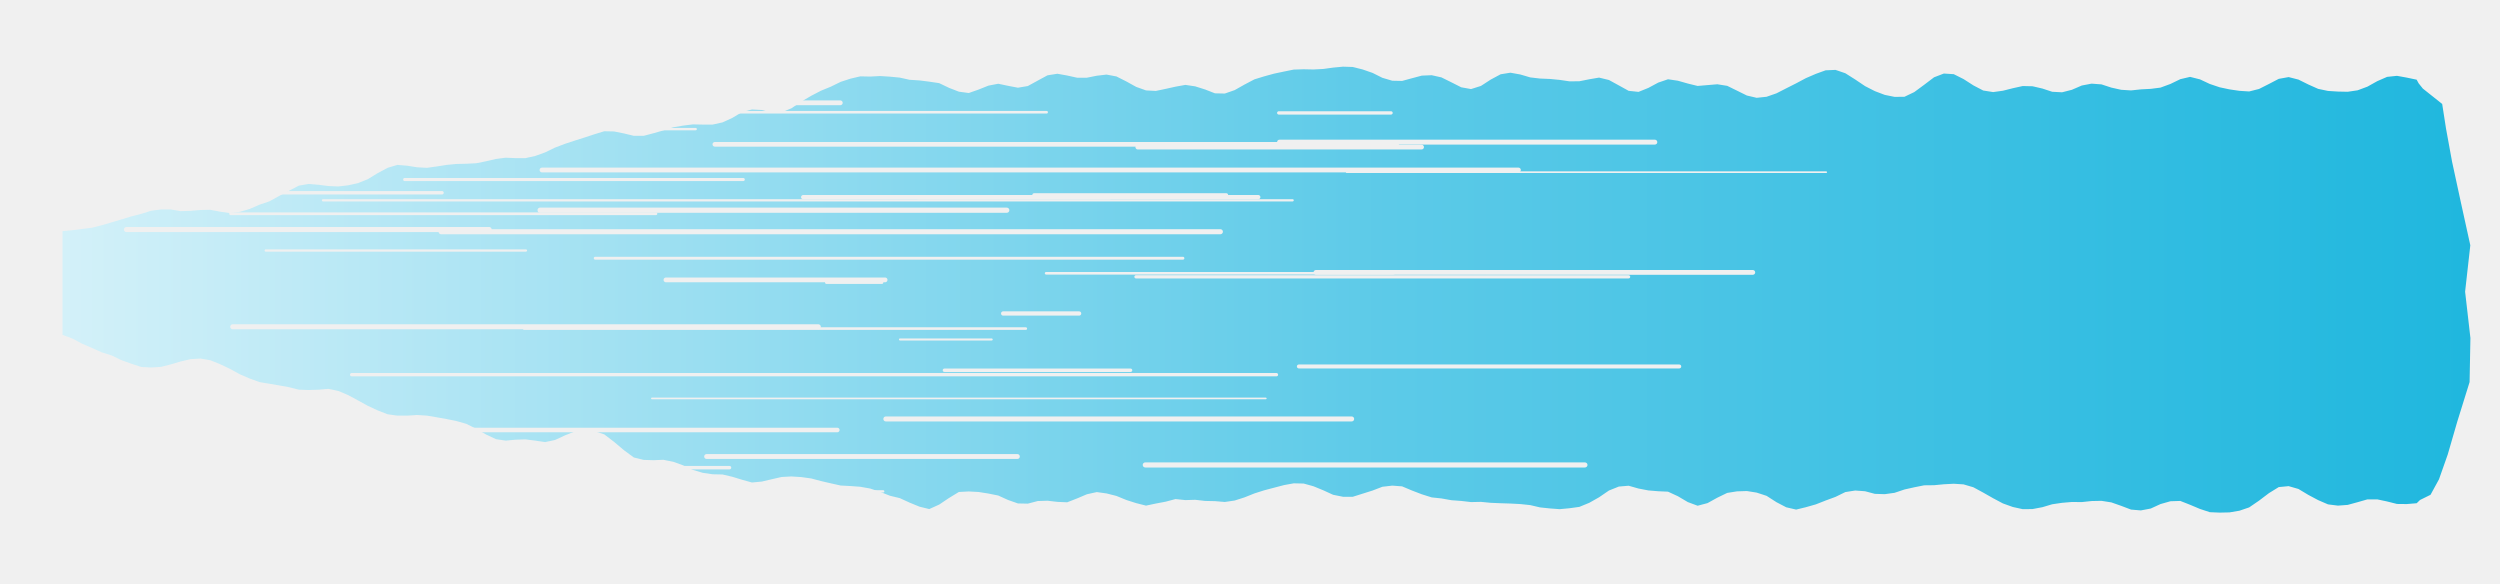
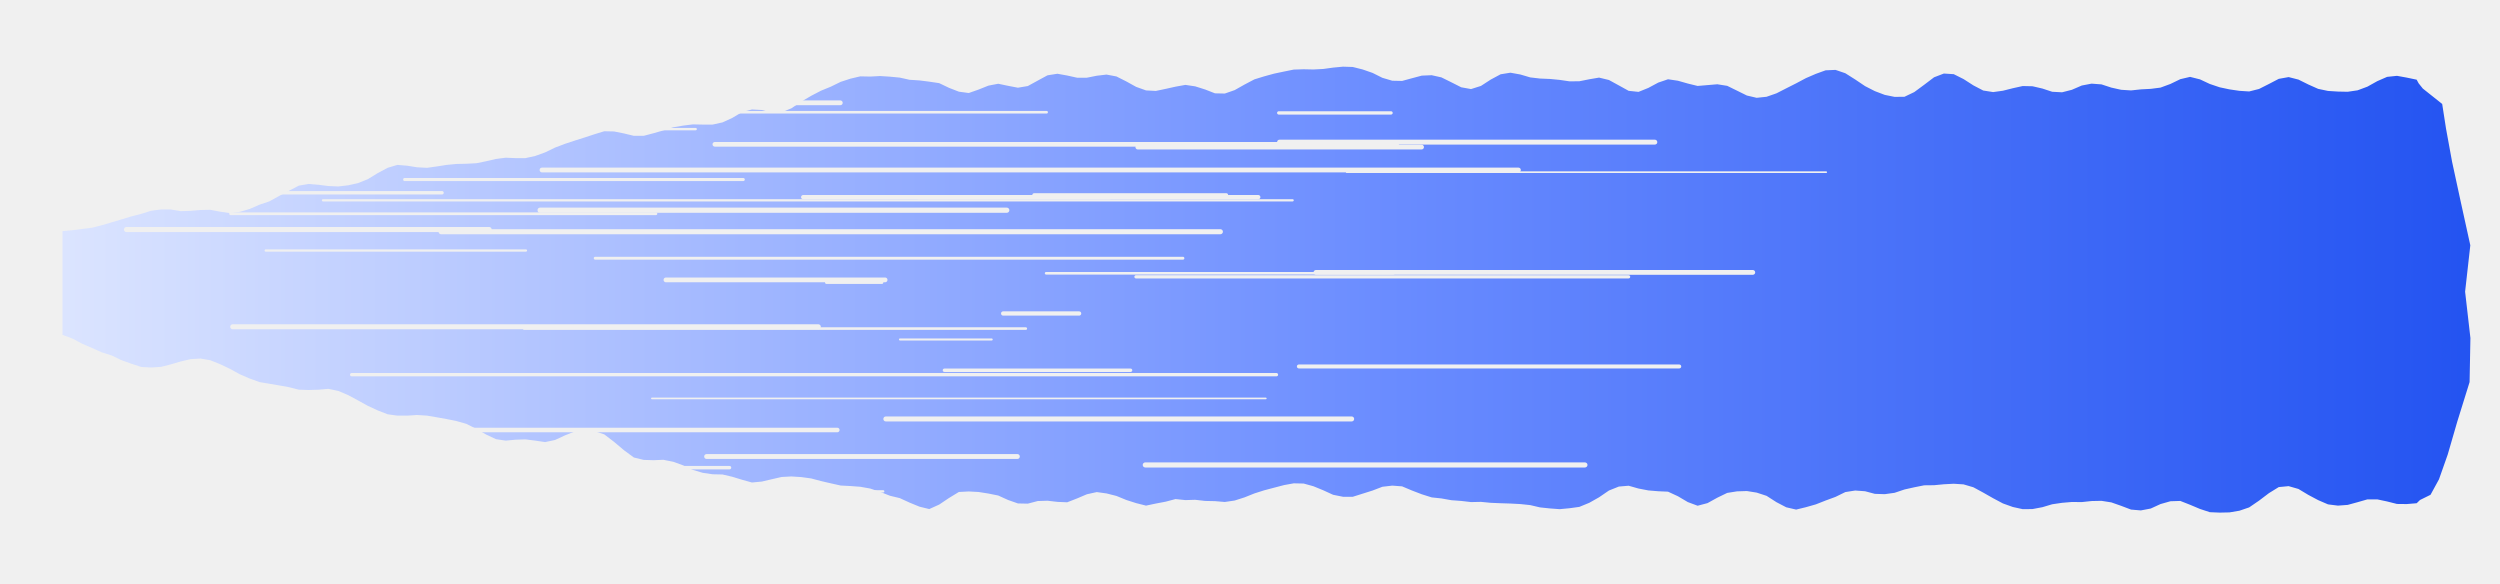
<svg xmlns="http://www.w3.org/2000/svg" viewBox="0 0 2400 560" width="2400" height="560">
  <defs>
    <linearGradient id="g" x1="0" y1="0" x2="1" y2="0">
-       <stop offset="0" stop-color="#D4F1F9" />
-       <stop offset="0.55" stop-color="#5CCAE8" />
-       <stop offset="1" stop-color="#1FB7DE" />
+       <stop offset="0" stop-color="#DCE5FF" />
+       <stop offset="0.55" stop-color="#6A8CFF" />
+       <stop offset="1" stop-color="#2353F1" />
    </linearGradient>
    <mask id="m">
      <rect width="2400" height="560" fill="white" />
      <rect x="863" y="324.9" width="90" height="2.0" rx="1.0" fill="black" />
      <rect x="991" y="185.5" width="188" height="3.5" rx="1.7" fill="black" />
      <rect x="118" y="92.8" width="345" height="3.9" rx="1.9" fill="black" />
      <rect x="905" y="353.8" width="182" height="3.3" rx="1.7" fill="black" />
      <rect x="637" y="266.4" width="215" height="4.6" rx="2.3" fill="black" />
      <rect x="1292" y="164.5" width="462" height="1.6" rx="0.8" fill="black" />
      <rect x="1089" y="264.2" width="476" height="3.1" rx="1.5" fill="black" />
      <rect x="309" y="191.2" width="933" height="2.2" rx="1.1" fill="black" />
      <rect x="221" y="311.3" width="567" height="4.8" rx="2.4" fill="black" />
      <rect x="1090" y="138.9" width="277" height="4.6" rx="2.3" fill="black" />
      <rect x="336" y="358.1" width="891" height="3.2" rx="1.6" fill="black" />
      <rect x="45" y="97.5" width="539" height="3.1" rx="1.5" fill="black" />
      <rect x="220" y="203.9" width="411" height="2.6" rx="1.3" fill="black" />
      <rect x="42" y="410.6" width="764" height="4.4" rx="2.2" fill="black" />
      <rect x="1226" y="134.1" width="365" height="4.7" rx="2.3" fill="black" />
      <rect x="516" y="199.3" width="453" height="5.0" rx="2.5" fill="black" />
      <rect x="502" y="314.2" width="484" height="2.5" rx="1.2" fill="black" />
      <rect x="170" y="106.5" width="836" height="2.5" rx="1.2" fill="black" />
      <rect x="359" y="447.3" width="343" height="3.3" rx="1.6" fill="black" />
      <rect x="518" y="160.9" width="942" height="4.6" rx="2.3" fill="black" />
      <rect x="848" y="399.8" width="452" height="4.8" rx="2.4" fill="black" />
      <rect x="961" y="298.9" width="77" height="4.1" rx="2.0" fill="black" />
      <rect x="1003" y="261.1" width="336" height="2.5" rx="1.3" fill="black" />
      <rect x="1226" y="106.8" width="111" height="3.2" rx="1.6" fill="black" />
      <rect x="421" y="220.0" width="753" height="4.9" rx="2.5" fill="black" />
      <rect x="880" y="187.9" width="187" height="3.5" rx="1.7" fill="black" />
      <rect x="254" y="239.4" width="252" height="2.2" rx="1.1" fill="black" />
      <rect x="676" y="435.9" width="303" height="4.7" rx="2.3" fill="black" />
      <rect x="616" y="470.6" width="233" height="2.2" rx="1.1" fill="black" />
      <rect x="478" y="122.8" width="191" height="2.3" rx="1.2" fill="black" />
      <rect x="769" y="187.2" width="441" height="4.1" rx="2.1" fill="black" />
      <rect x="570" y="246.5" width="567" height="2.8" rx="1.4" fill="black" />
      <rect x="119" y="217.9" width="353" height="4.9" rx="2.4" fill="black" />
      <rect x="684" y="136.3" width="659" height="4.5" rx="2.3" fill="black" />
      <rect x="387" y="170.9" width="328" height="2.9" rx="1.4" fill="black" />
      <rect x="1261" y="259.2" width="424" height="4.6" rx="2.3" fill="black" />
      <rect x="81" y="96.4" width="728" height="4.6" rx="2.3" fill="black" />
      <rect x="792" y="269.7" width="56" height="2.9" rx="1.4" fill="black" />
      <rect x="1097" y="443.9" width="427" height="4.9" rx="2.5" fill="black" />
      <rect x="180" y="183.4" width="246" height="3.3" rx="1.7" fill="black" />
      <rect x="1245" y="349.9" width="369" height="3.8" rx="1.9" fill="black" />
      <rect x="625" y="381.7" width="591" height="1.6" rx="0.8" fill="black" />
    </mask>
  </defs>
  <path d="M60.0 221.9 L69.5 221.0 L78.9 219.8 L88.4 218.6 L97.8 216.2 L107.3 213.4 L116.7 210.6 L126.2 207.7 L135.6 205.3 L145.1 202.3 L154.6 201.1 L164.0 201.1 L173.5 202.7 L182.9 202.4 L192.4 201.6 L201.8 201.4 L211.3 203.2 L220.8 204.6 L230.2 203.4 L239.7 200.6 L249.1 196.5 L258.6 193.3 L268.0 188.1 L277.5 183.1 L286.9 178.2 L296.4 176.6 L305.9 177.4 L315.3 178.6 L324.8 179.0 L334.2 177.9 L343.7 175.8 L353.1 172.0 L362.6 166.2 L372.1 161.1 L381.5 158.3 L391.0 159.1 L400.4 160.6 L409.9 161.1 L419.3 159.8 L428.8 158.3 L438.2 157.4 L447.7 157.2 L457.2 156.7 L466.6 154.8 L476.1 152.6 L485.5 151.4 L495.0 151.8 L504.4 151.8 L513.9 149.7 L523.3 146.3 L532.8 141.7 L542.3 138.1 L551.7 135.0 L561.2 132.0 L570.6 128.9 L580.1 126.0 L589.5 126.2 L599.0 128.1 L608.5 130.4 L617.9 130.4 L627.4 127.9 L636.8 125.2 L646.3 122.2 L655.7 120.6 L665.2 119.4 L674.6 119.6 L684.1 119.6 L693.6 117.5 L703.0 113.2 L712.5 107.5 L721.9 105.1 L731.4 105.6 L740.8 108.2 L750.3 107.8 L759.7 104.0 L769.2 97.6 L778.7 92.0 L788.1 87.1 L797.6 83.2 L807.0 78.6 L816.5 75.5 L825.9 73.3 L835.4 73.5 L844.9 73.0 L854.3 73.6 L863.8 74.5 L873.2 76.6 L882.7 77.2 L892.1 78.4 L901.6 79.8 L911.0 84.3 L920.5 88.0 L930.0 89.3 L939.4 86.0 L948.9 82.2 L958.3 80.4 L967.8 82.4 L977.2 84.2 L986.7 82.6 L996.2 77.4 L1005.6 72.3 L1015.1 70.8 L1024.5 72.5 L1034.0 74.6 L1043.4 74.6 L1052.9 72.7 L1062.3 71.6 L1071.8 73.4 L1081.3 78.2 L1090.7 83.4 L1100.2 86.8 L1109.6 87.3 L1119.1 85.3 L1128.5 83.2 L1138.0 81.5 L1147.4 82.9 L1156.9 85.9 L1166.4 89.6 L1175.8 89.8 L1185.3 86.5 L1194.7 81.2 L1204.2 76.2 L1213.6 73.3 L1223.1 70.7 L1232.6 68.7 L1242.0 66.8 L1251.5 66.5 L1260.9 66.7 L1270.4 66.2 L1279.8 64.9 L1289.3 64.0 L1298.7 64.3 L1308.2 66.7 L1317.7 70.0 L1327.1 74.7 L1336.6 77.5 L1346.0 77.7 L1355.5 75.1 L1364.9 72.6 L1374.4 72.2 L1383.8 74.3 L1393.3 79.0 L1402.8 83.8 L1412.2 85.5 L1421.7 82.5 L1431.1 76.4 L1440.6 71.3 L1450.0 69.8 L1459.5 71.5 L1469.0 74.3 L1478.4 75.4 L1487.9 75.8 L1497.3 76.7 L1506.8 78.1 L1516.2 78.0 L1525.7 76.1 L1535.1 74.5 L1544.6 76.8 L1554.1 82.0 L1563.5 87.2 L1573.0 88.2 L1582.4 84.4 L1591.9 79.3 L1601.3 76.1 L1610.8 77.5 L1620.3 80.2 L1629.7 82.5 L1639.2 81.7 L1648.6 80.9 L1658.1 82.4 L1667.5 87.0 L1677.0 91.7 L1686.4 93.9 L1695.9 92.9 L1705.4 89.6 L1714.8 84.8 L1724.3 80.0 L1733.7 75.0 L1743.2 70.9 L1752.6 67.5 L1762.1 67.1 L1771.5 70.3 L1781.0 76.3 L1790.5 82.7 L1799.9 87.5 L1809.4 91.1 L1818.8 93.0 L1828.3 92.9 L1837.7 88.4 L1847.2 81.4 L1856.7 74.2 L1866.1 70.6 L1875.6 71.2 L1885.0 75.9 L1894.5 82.0 L1903.9 86.9 L1913.4 88.4 L1922.8 87.1 L1932.3 84.7 L1941.8 82.6 L1951.2 82.8 L1960.7 85.0 L1970.1 88.1 L1979.6 88.6 L1989.0 86.2 L1998.5 82.1 L2007.9 80.3 L2017.4 81.0 L2026.9 84.1 L2036.3 86.2 L2045.8 86.8 L2055.2 85.8 L2064.7 85.3 L2074.1 84.1 L2083.6 80.6 L2093.1 76.0 L2102.5 73.8 L2112.0 76.2 L2121.4 80.6 L2130.9 83.8 L2140.3 85.8 L2149.8 87.2 L2159.2 87.8 L2168.7 85.4 L2178.2 80.6 L2187.6 75.7 L2197.1 74.0 L2206.5 76.4 L2216.0 81.1 L2225.4 85.3 L2234.9 87.3 L2244.4 87.9 L2253.8 88.1 L2263.3 86.7 L2272.7 83.2 L2282.2 77.9 L2291.6 73.8 L2301.1 72.8 L2310.5 74.5 L2320.0 76.5 L2321.9 80.0 L2325.9 85.0 L2344.5 99.8 L2348.2 123.6 L2354.0 155.3 L2362.2 193.2 L2371.5 235.5 L2366.5 280.0 L2371.6 324.5 L2370.8 366.8 L2359.0 404.7 L2349.8 436.4 L2341.4 460.2 L2333.3 475.0 L2323.2 480.0 L2320.0 483.1 L2310.5 483.9 L2301.1 483.8 L2291.6 481.4 L2282.2 479.4 L2272.7 479.4 L2263.3 482.1 L2253.8 484.7 L2244.4 485.4 L2234.9 484.2 L2225.4 480.1 L2216.0 475.1 L2206.5 469.4 L2197.1 466.7 L2187.6 467.6 L2178.2 473.4 L2168.7 480.6 L2159.2 487.1 L2149.8 490.3 L2140.3 491.9 L2130.9 492.1 L2121.4 491.7 L2112.0 488.6 L2102.5 484.6 L2093.1 480.9 L2083.6 481.2 L2074.1 483.9 L2064.7 488.2 L2055.2 490.0 L2045.8 489.2 L2036.3 485.6 L2026.9 482.3 L2017.4 480.8 L2007.9 481.0 L1998.5 482.0 L1989.0 481.9 L1979.6 482.7 L1970.1 484.1 L1960.7 486.9 L1951.2 488.7 L1941.8 488.8 L1932.3 486.7 L1922.8 483.3 L1913.4 478.3 L1903.9 472.9 L1894.5 467.8 L1885.0 465.0 L1875.6 464.4 L1866.1 464.9 L1856.7 465.8 L1847.2 465.9 L1837.7 467.8 L1828.3 469.9 L1818.8 473.1 L1809.4 474.4 L1799.9 474.1 L1790.5 471.6 L1781.0 470.9 L1771.5 472.4 L1762.1 477.0 L1752.6 480.5 L1743.2 484.2 L1733.7 486.9 L1724.3 489.2 L1714.8 487.0 L1705.4 482.1 L1695.9 476.0 L1686.4 472.9 L1677.0 471.4 L1667.5 471.7 L1658.1 473.2 L1648.6 477.8 L1639.2 483.0 L1629.7 485.5 L1620.3 482.0 L1610.8 476.4 L1601.3 472.0 L1591.9 471.6 L1582.4 470.8 L1573.0 469.0 L1563.5 466.3 L1554.1 467.1 L1544.6 470.9 L1535.1 477.4 L1525.7 482.7 L1516.2 486.6 L1506.8 487.9 L1497.3 488.8 L1487.9 488.1 L1478.4 487.1 L1469.0 484.9 L1459.5 483.9 L1450.0 483.4 L1440.6 483.1 L1431.1 482.7 L1421.7 481.8 L1412.2 482.0 L1402.8 480.9 L1393.3 480.2 L1383.8 478.5 L1374.4 477.5 L1364.9 474.5 L1355.5 470.9 L1346.0 466.9 L1336.6 466.2 L1327.1 467.3 L1317.7 470.9 L1308.2 473.9 L1298.7 476.9 L1289.3 476.9 L1279.8 475.0 L1270.4 470.7 L1260.9 466.8 L1251.5 464.2 L1242.0 464.0 L1232.6 465.7 L1223.1 468.2 L1213.6 470.7 L1204.2 473.7 L1194.7 477.5 L1185.3 480.5 L1175.8 481.9 L1166.4 481.1 L1156.9 480.9 L1147.4 479.8 L1138.0 480.1 L1128.5 479.1 L1119.1 481.6 L1109.6 483.4 L1100.2 485.4 L1090.7 483.0 L1081.3 480.0 L1071.8 476.1 L1062.3 473.7 L1052.9 472.4 L1043.4 474.5 L1034.0 478.5 L1024.5 482.2 L1015.1 481.8 L1005.6 480.7 L996.2 481.0 L986.7 483.5 L977.2 483.3 L967.8 480.0 L958.3 475.7 L948.9 473.8 L939.4 472.3 L930.0 471.8 L920.5 472.3 L911.0 478.1 L901.6 484.4 L892.1 488.7 L882.7 486.4 L873.2 482.5 L863.8 478.2 L854.3 475.9 L844.9 472.2 L835.4 469.0 L825.9 467.3 L816.5 466.6 L807.0 466.1 L797.6 464.0 L788.1 461.8 L778.7 459.3 L769.2 458.0 L759.7 457.4 L750.3 457.9 L740.8 460.1 L731.4 462.3 L721.9 463.2 L712.5 460.6 L703.0 457.7 L693.6 455.5 L684.1 455.3 L674.6 453.9 L665.2 451.1 L655.7 446.7 L646.3 443.3 L636.8 441.4 L627.4 441.8 L617.9 441.5 L608.5 439.2 L599.0 432.2 L589.5 424.2 L580.1 417.0 L570.6 413.9 L561.2 412.6 L551.7 414.2 L542.3 418.0 L532.8 422.4 L523.3 424.4 L513.9 423.0 L504.4 421.8 L495.0 422.1 L485.5 423.0 L476.1 421.6 L466.6 417.1 L457.2 411.7 L447.7 406.9 L438.2 404.2 L428.8 402.3 L419.3 400.6 L409.9 399.0 L400.4 398.4 L391.0 399.0 L381.5 399.0 L372.1 397.7 L362.6 394.0 L353.1 389.6 L343.7 384.4 L334.2 379.3 L324.8 375.3 L315.3 373.3 L305.9 374.1 L296.4 374.4 L286.9 374.1 L277.5 371.7 L268.0 370.0 L258.6 368.4 L249.1 366.8 L239.7 363.4 L230.2 359.3 L220.8 354.1 L211.3 349.6 L201.8 345.8 L192.4 344.2 L182.9 344.8 L173.5 347.0 L164.0 349.8 L154.6 352.2 L145.1 352.8 L135.6 352.3 L126.2 349.2 L116.7 345.8 L107.3 341.3 L97.8 338.3 L88.4 334.1 L78.9 330.0 L69.5 325.0 L60.0 321.5 Z" fill="url(#g)" mask="url(#m)" />
</svg>
